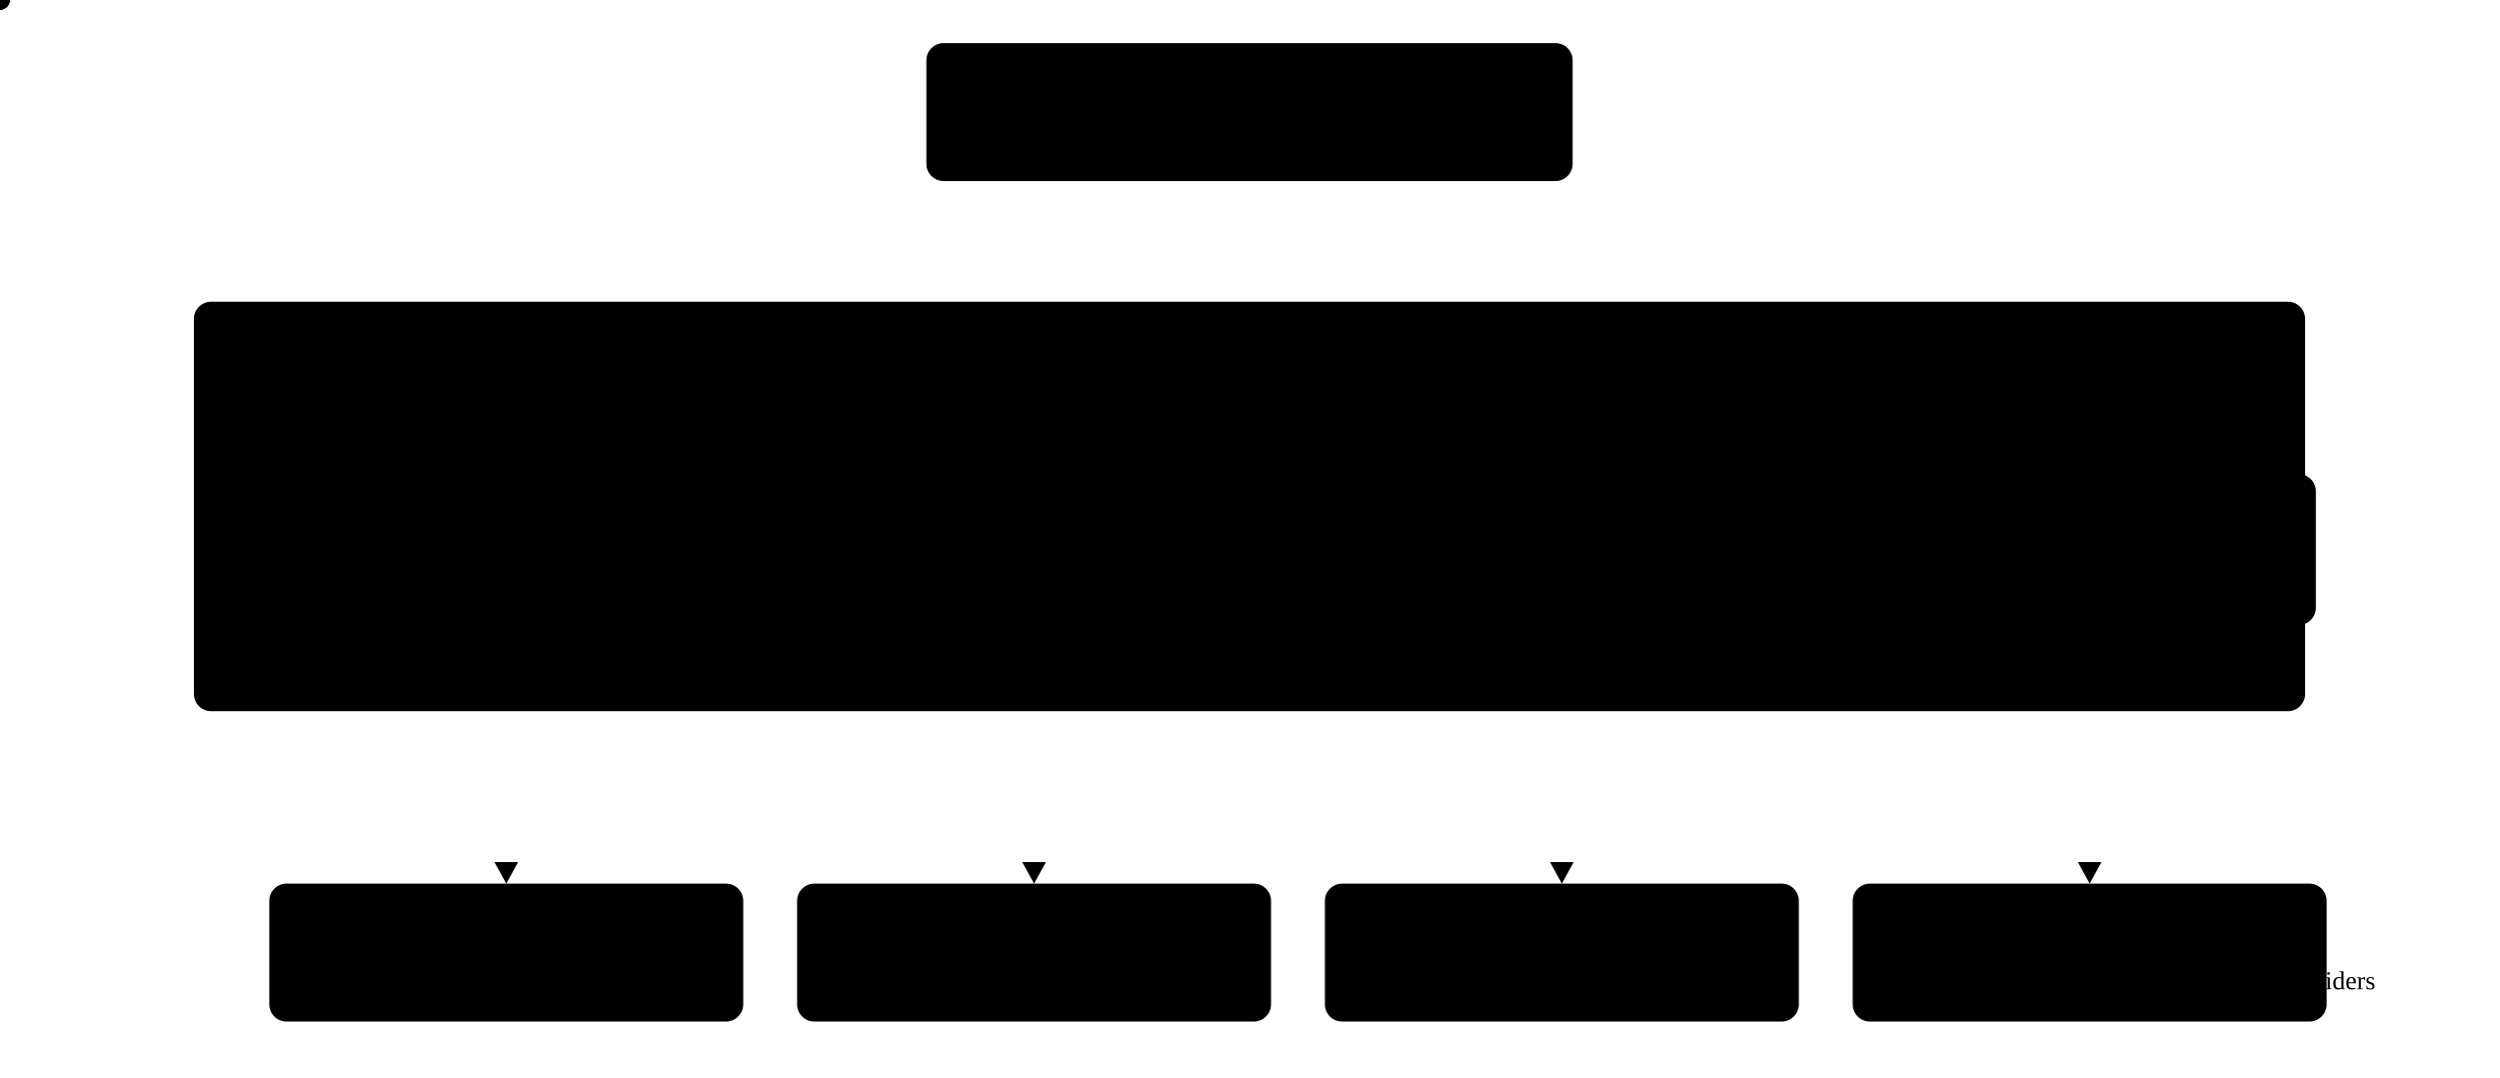
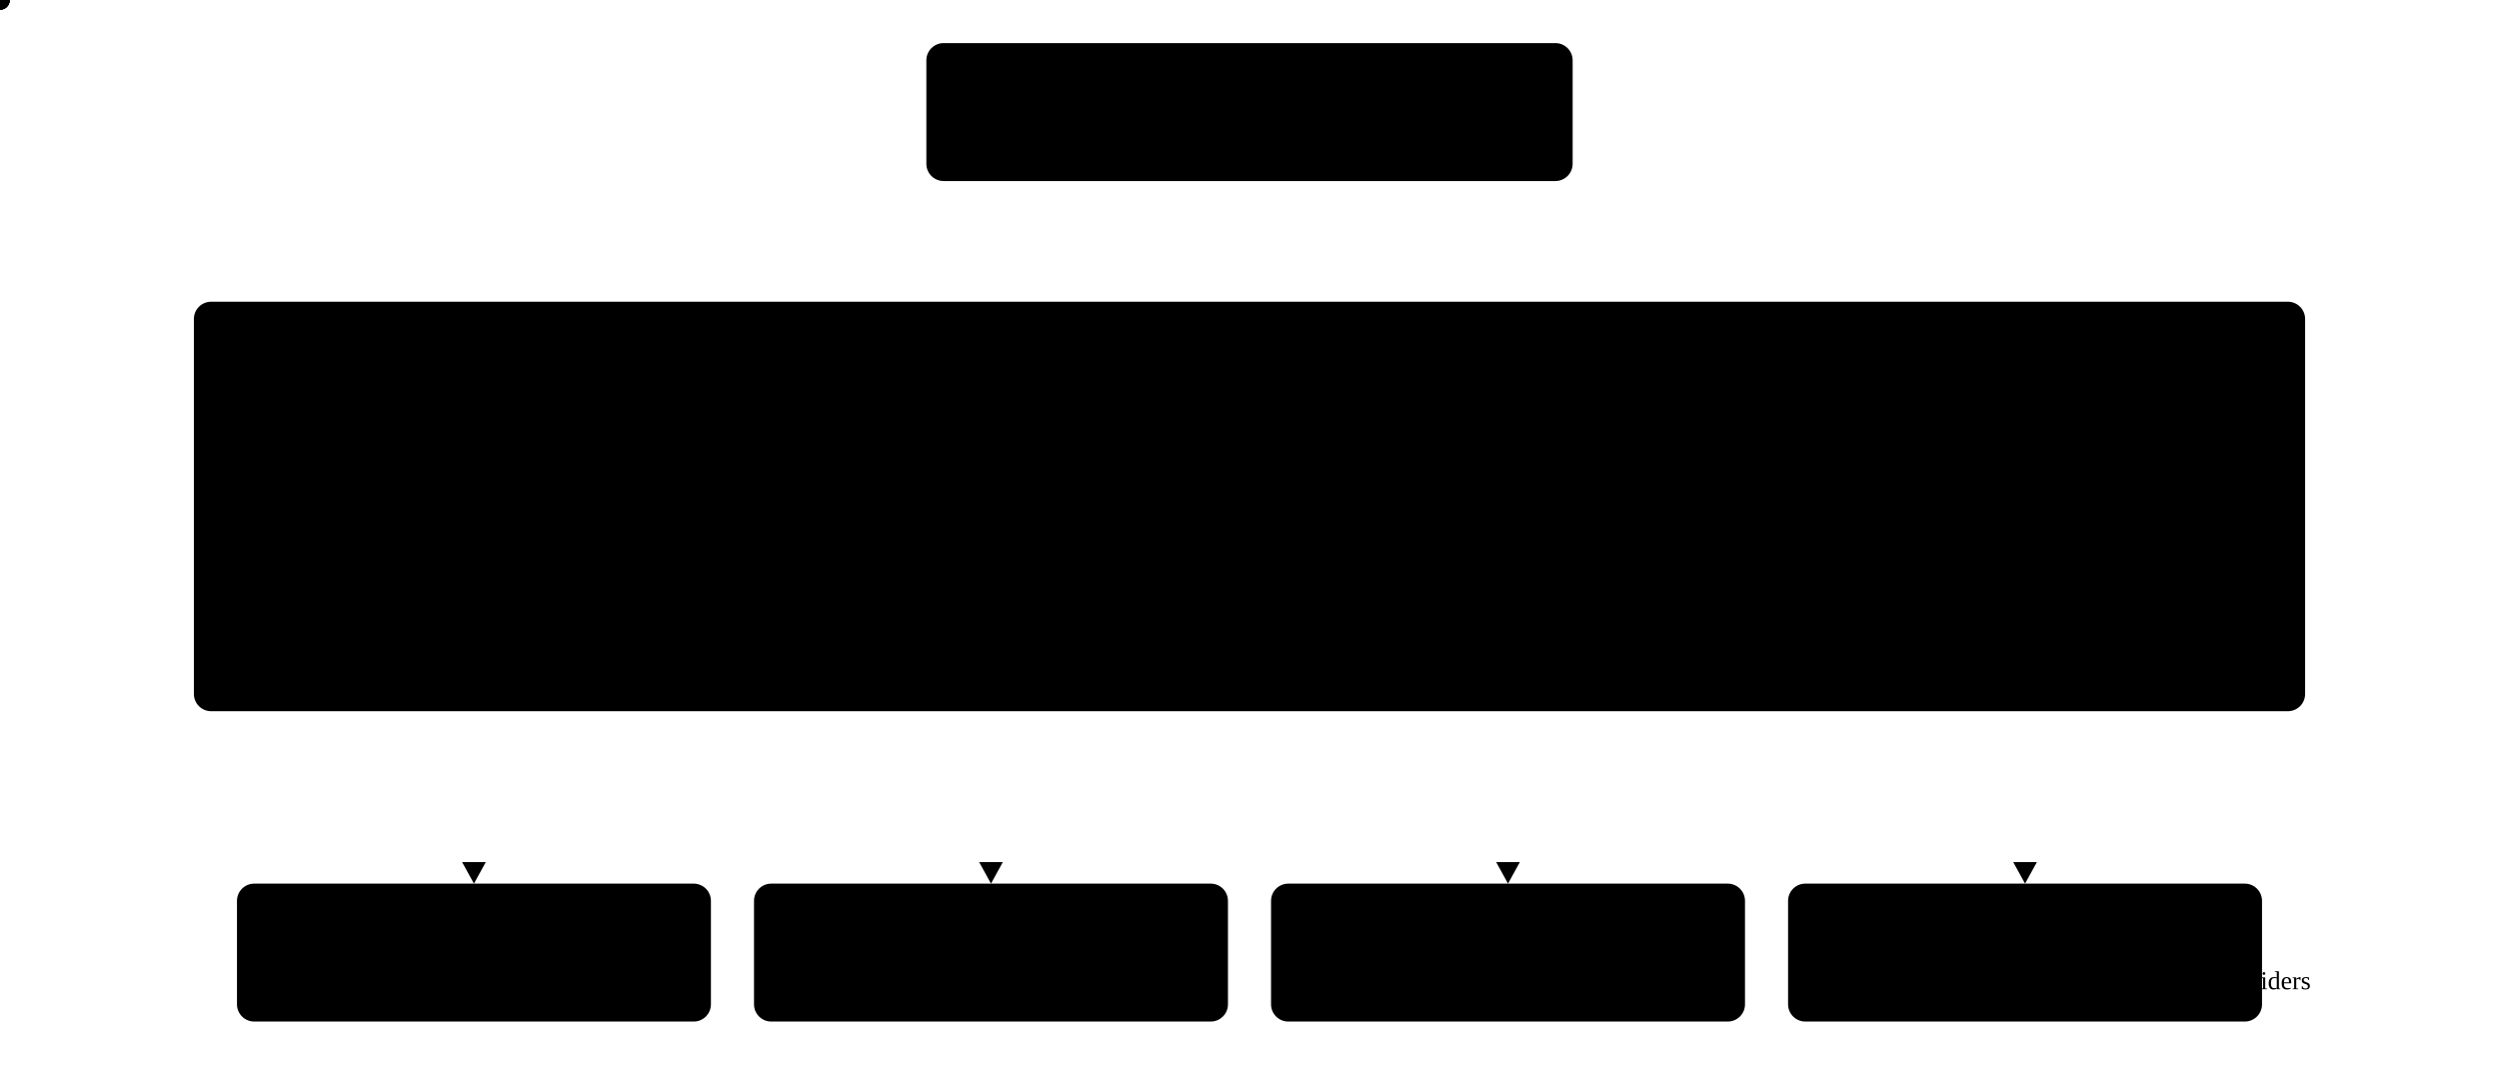
<svg xmlns="http://www.w3.org/2000/svg" class="jim-diagram" viewBox="0 0 1160 500" role="img" aria-labelledby="jimdg-cc-title jimdg-cc-desc">
  <g id="jimdg-cc-worker">
    <rect class="jimdg-stage" x="430" y="20" width="300" height="64" rx="8" />
    <text class="jimdg-stage-label" x="580" y="46">JIM.Worker</text>
    <text class="jimdg-system-sub" x="580" y="67">import &amp; export processors</text>
  </g>
  <g id="jimdg-cc-boundary">
    <rect class="jimdg-hub" x="90" y="140" width="980" height="190" rx="8" />
    <text class="jimdg-hub-title" x="580" y="176">JIM.Connectors</text>
  </g>
  <g id="jimdg-cc-connectors">
-     <rect class="jimdg-chip" x="130" y="220" width="210" height="70" rx="8" />
-     <text class="jimdg-chip-label" x="235" y="250">LDAP Connector</text>
-     <text class="jimdg-chip-sub" x="235" y="270">LDAP · LDAPS</text>
-     <rect class="jimdg-chip" x="375" y="220" width="210" height="70" rx="8" />
-     <text class="jimdg-chip-label" x="480" y="250">File Connector</text>
-     <text class="jimdg-chip-sub" x="480" y="270">CSV &amp; flat files</text>
-     <rect class="jimdg-chip-planned" x="620" y="220" width="210" height="70" rx="8" />
-     <text class="jimdg-chip-label-planned" x="725" y="250">Database Connector</text>
-     <text class="jimdg-chip-sub-planned" x="725" y="270">SQL (planned)</text>
-     <rect class="jimdg-chip" x="865" y="220" width="210" height="70" rx="8" />
-     <text class="jimdg-chip-label" x="970" y="250">SCIM 2.0 Connector</text>
-     <text class="jimdg-chip-sub" x="970" y="270">SCIM 2.0 · HTTPS</text>
+     <rect class="jimdg-chip" x="115" y="220" width="210" height="70" rx="8" />
+     <text class="jimdg-chip-label" x="220" y="250">LDAP Connector</text>
+     <text class="jimdg-chip-sub" x="220" y="270">LDAP · LDAPS</text>
+     <rect class="jimdg-chip" x="355" y="220" width="210" height="70" rx="8" />
+     <text class="jimdg-chip-label" x="460" y="250">File Connector</text>
+     <text class="jimdg-chip-sub" x="460" y="270">CSV &amp; flat files</text>
+     <rect class="jimdg-chip-planned" x="595" y="220" width="210" height="70" rx="8" />
+     <text class="jimdg-chip-label-planned" x="700" y="250">Database Connector</text>
+     <text class="jimdg-chip-sub-planned" x="700" y="270">SQL (in development)</text>
+     <rect class="jimdg-chip" x="835" y="220" width="210" height="70" rx="8" />
+     <text class="jimdg-chip-label" x="940" y="250">SCIM 2.0 Connector</text>
+     <text class="jimdg-chip-sub" x="940" y="270">SCIM 2.0 · HTTPS</text>
  </g>
  <g id="jimdg-cc-systems">
-     <rect class="jimdg-system" x="125" y="410" width="220" height="64" rx="8" />
-     <text class="jimdg-system-name" x="235" y="438">Directory Services</text>
-     <text class="jimdg-system-sub" x="235" y="459">LDAP · LDAPS</text>
-     <rect class="jimdg-system" x="370" y="410" width="220" height="64" rx="8" />
-     <text class="jimdg-system-name" x="480" y="438">File Systems</text>
-     <text class="jimdg-system-sub" x="480" y="459">CSV · HR exports</text>
-     <rect class="jimdg-system-planned" x="615" y="410" width="220" height="64" rx="8" />
-     <text class="jimdg-system-name-planned" x="725" y="438">Enterprise Databases</text>
-     <text class="jimdg-system-sub-planned" x="725" y="459">SQL (planned)</text>
-     <rect class="jimdg-system" x="860" y="410" width="220" height="64" rx="8" />
-     <text class="jimdg-system-name" x="970" y="438">Cloud Applications</text>
-     <text class="jimdg-system-sub" x="970" y="459">SCIM 2.0 service providers</text>
+     <rect class="jimdg-system" x="110" y="410" width="220" height="64" rx="8" />
+     <text class="jimdg-system-name" x="220" y="438">Directory Services</text>
+     <text class="jimdg-system-sub" x="220" y="459">LDAP · LDAPS</text>
+     <rect class="jimdg-system" x="350" y="410" width="220" height="64" rx="8" />
+     <text class="jimdg-system-name" x="460" y="438">File Systems</text>
+     <text class="jimdg-system-sub" x="460" y="459">CSV · HR exports</text>
+     <rect class="jimdg-system-planned" x="590" y="410" width="220" height="64" rx="8" />
+     <text class="jimdg-system-name-planned" x="700" y="438">Enterprise Databases</text>
+     <text class="jimdg-system-sub-planned" x="700" y="459">SQL (in development)</text>
+     <rect class="jimdg-system" x="830" y="410" width="220" height="64" rx="8" />
+     <text class="jimdg-system-name" x="940" y="438">Cloud Applications</text>
+     <text class="jimdg-system-sub" x="940" y="459">SCIM 2.0 service providers</text>
  </g>
  <g id="jimdg-cc-edges">
-     <line class="jimdg-flow" x1="580" y1="84" x2="244.3" y2="216.3" />
-     <polygon class="jimdg-flow-arrow" points="0,0 -10,-5.5 -10,5.5" transform="translate(235,220) rotate(158.5)" />
-     <line class="jimdg-flow" x1="580" y1="84" x2="471.5" y2="212.4" />
-     <polygon class="jimdg-flow-arrow" points="0,0 -10,-5.5 -10,5.5" transform="translate(465,220) rotate(130.2)" />
-     <line class="jimdg-spoke-planned" x1="580" y1="84" x2="688.5" y2="212.4" />
-     <polygon class="jimdg-arrow-planned" points="0,0 -10,-5.5 -10,5.5" transform="translate(695,220) rotate(49.8)" />
-     <line class="jimdg-flow" x1="580" y1="84" x2="915.7" y2="216.3" />
-     <polygon class="jimdg-flow-arrow" points="0,0 -10,-5.5 -10,5.5" transform="translate(925,220) rotate(21.5)" />
-     <line class="jimdg-spoke" x1="235" y1="300" x2="235" y2="400" />
-     <polygon class="jimdg-arrow" points="0,0 -10,-5.5 -10,5.5" transform="translate(235,290) rotate(-90)" />
-     <polygon class="jimdg-arrow" points="0,0 -10,-5.5 -10,5.5" transform="translate(235,410) rotate(90)" />
-     <line class="jimdg-spoke" x1="480" y1="300" x2="480" y2="400" />
-     <polygon class="jimdg-arrow" points="0,0 -10,-5.5 -10,5.5" transform="translate(480,290) rotate(-90)" />
-     <polygon class="jimdg-arrow" points="0,0 -10,-5.5 -10,5.5" transform="translate(480,410) rotate(90)" />
-     <line class="jimdg-spoke-planned" x1="725" y1="290" x2="725" y2="400" />
-     <polygon class="jimdg-arrow-planned" points="0,0 -10,-5.5 -10,5.5" transform="translate(725,410) rotate(90)" />
-     <line class="jimdg-spoke" x1="970" y1="300" x2="970" y2="400" />
-     <polygon class="jimdg-arrow" points="0,0 -10,-5.5 -10,5.5" transform="translate(970,290) rotate(-90)" />
-     <polygon class="jimdg-arrow" points="0,0 -10,-5.5 -10,5.5" transform="translate(970,410) rotate(90)" />
+     <line class="jimdg-flow" x1="580" y1="84" x2="229.4" y2="216.5" />
+     <polygon class="jimdg-flow-arrow" points="0,0 -10,-5.5 -10,5.5" transform="translate(220,220) rotate(159.3)" />
+     <line class="jimdg-flow" x1="580" y1="84" x2="466.6" y2="212.5" />
+     <polygon class="jimdg-flow-arrow" points="0,0 -10,-5.5 -10,5.5" transform="translate(460,220) rotate(131.4)" />
+     <line class="jimdg-spoke-planned" x1="580" y1="84" x2="693.4" y2="212.5" />
+     <polygon class="jimdg-arrow-planned" points="0,0 -10,-5.5 -10,5.5" transform="translate(700,220) rotate(48.6)" />
+     <line class="jimdg-flow" x1="580" y1="84" x2="930.6" y2="216.5" />
+     <polygon class="jimdg-flow-arrow" points="0,0 -10,-5.5 -10,5.5" transform="translate(940,220) rotate(20.7)" />
+     <line class="jimdg-spoke" x1="220" y1="300" x2="220" y2="400" />
+     <polygon class="jimdg-arrow" points="0,0 -10,-5.5 -10,5.5" transform="translate(220,290) rotate(-90)" />
+     <polygon class="jimdg-arrow" points="0,0 -10,-5.5 -10,5.5" transform="translate(220,410) rotate(90)" />
+     <line class="jimdg-spoke" x1="460" y1="300" x2="460" y2="400" />
+     <polygon class="jimdg-arrow" points="0,0 -10,-5.5 -10,5.5" transform="translate(460,290) rotate(-90)" />
+     <polygon class="jimdg-arrow" points="0,0 -10,-5.5 -10,5.5" transform="translate(460,410) rotate(90)" />
+     <line class="jimdg-spoke-planned" x1="700" y1="290" x2="700" y2="400" />
+     <polygon class="jimdg-arrow-planned" points="0,0 -10,-5.5 -10,5.5" transform="translate(700,410) rotate(90)" />
+     <line class="jimdg-spoke" x1="940" y1="300" x2="940" y2="400" />
+     <polygon class="jimdg-arrow" points="0,0 -10,-5.5 -10,5.5" transform="translate(940,290) rotate(-90)" />
+     <polygon class="jimdg-arrow" points="0,0 -10,-5.5 -10,5.5" transform="translate(940,410) rotate(90)" />
  </g>
  <g id="jimdg-cc-packets">
    <circle class="jimdg-packet" r="4.5">
-       <animateMotion dur="2.2s" begin="0s" repeatCount="indefinite" path="M235,302 L235,398" />
+       <animateMotion dur="2.2s" begin="0s" repeatCount="indefinite" path="M220,302 L220,398" />
      <animate attributeName="opacity" values="0;1;1;0" keyTimes="0;0.15;0.85;1" dur="2.2s" begin="0s" repeatCount="indefinite" />
    </circle>
    <circle class="jimdg-packet" r="4.5">
-       <animateMotion dur="2.2s" begin="-1.1s" repeatCount="indefinite" path="M235,398 L235,302" />
+       <animateMotion dur="2.2s" begin="-1.1s" repeatCount="indefinite" path="M220,398 L220,302" />
      <animate attributeName="opacity" values="0;1;1;0" keyTimes="0;0.15;0.85;1" dur="2.2s" begin="-1.1s" repeatCount="indefinite" />
    </circle>
    <circle class="jimdg-packet" r="4.5">
-       <animateMotion dur="2.2s" begin="-0.6s" repeatCount="indefinite" path="M480,398 L480,302" />
+       <animateMotion dur="2.2s" begin="-0.6s" repeatCount="indefinite" path="M460,398 L460,302" />
      <animate attributeName="opacity" values="0;1;1;0" keyTimes="0;0.15;0.85;1" dur="2.2s" begin="-0.6s" repeatCount="indefinite" />
    </circle>
    <circle class="jimdg-packet" r="4.5">
-       <animateMotion dur="2.4s" begin="-1.6s" repeatCount="indefinite" path="M580,86 L470,212" />
+       <animateMotion dur="2.4s" begin="-1.6s" repeatCount="indefinite" path="M580,86 L468,211" />
      <animate attributeName="opacity" values="0;1;1;0" keyTimes="0;0.15;0.85;1" dur="2.4s" begin="-1.6s" repeatCount="indefinite" />
    </circle>
    <circle class="jimdg-packet" r="4.5">
-       <animateMotion dur="2.2s" begin="-1.7s" repeatCount="indefinite" path="M970,302 L970,398" />
+       <animateMotion dur="2.2s" begin="-1.7s" repeatCount="indefinite" path="M940,302 L940,398" />
      <animate attributeName="opacity" values="0;1;1;0" keyTimes="0;0.15;0.85;1" dur="2.2s" begin="-1.7s" repeatCount="indefinite" />
    </circle>
  </g>
</svg>
